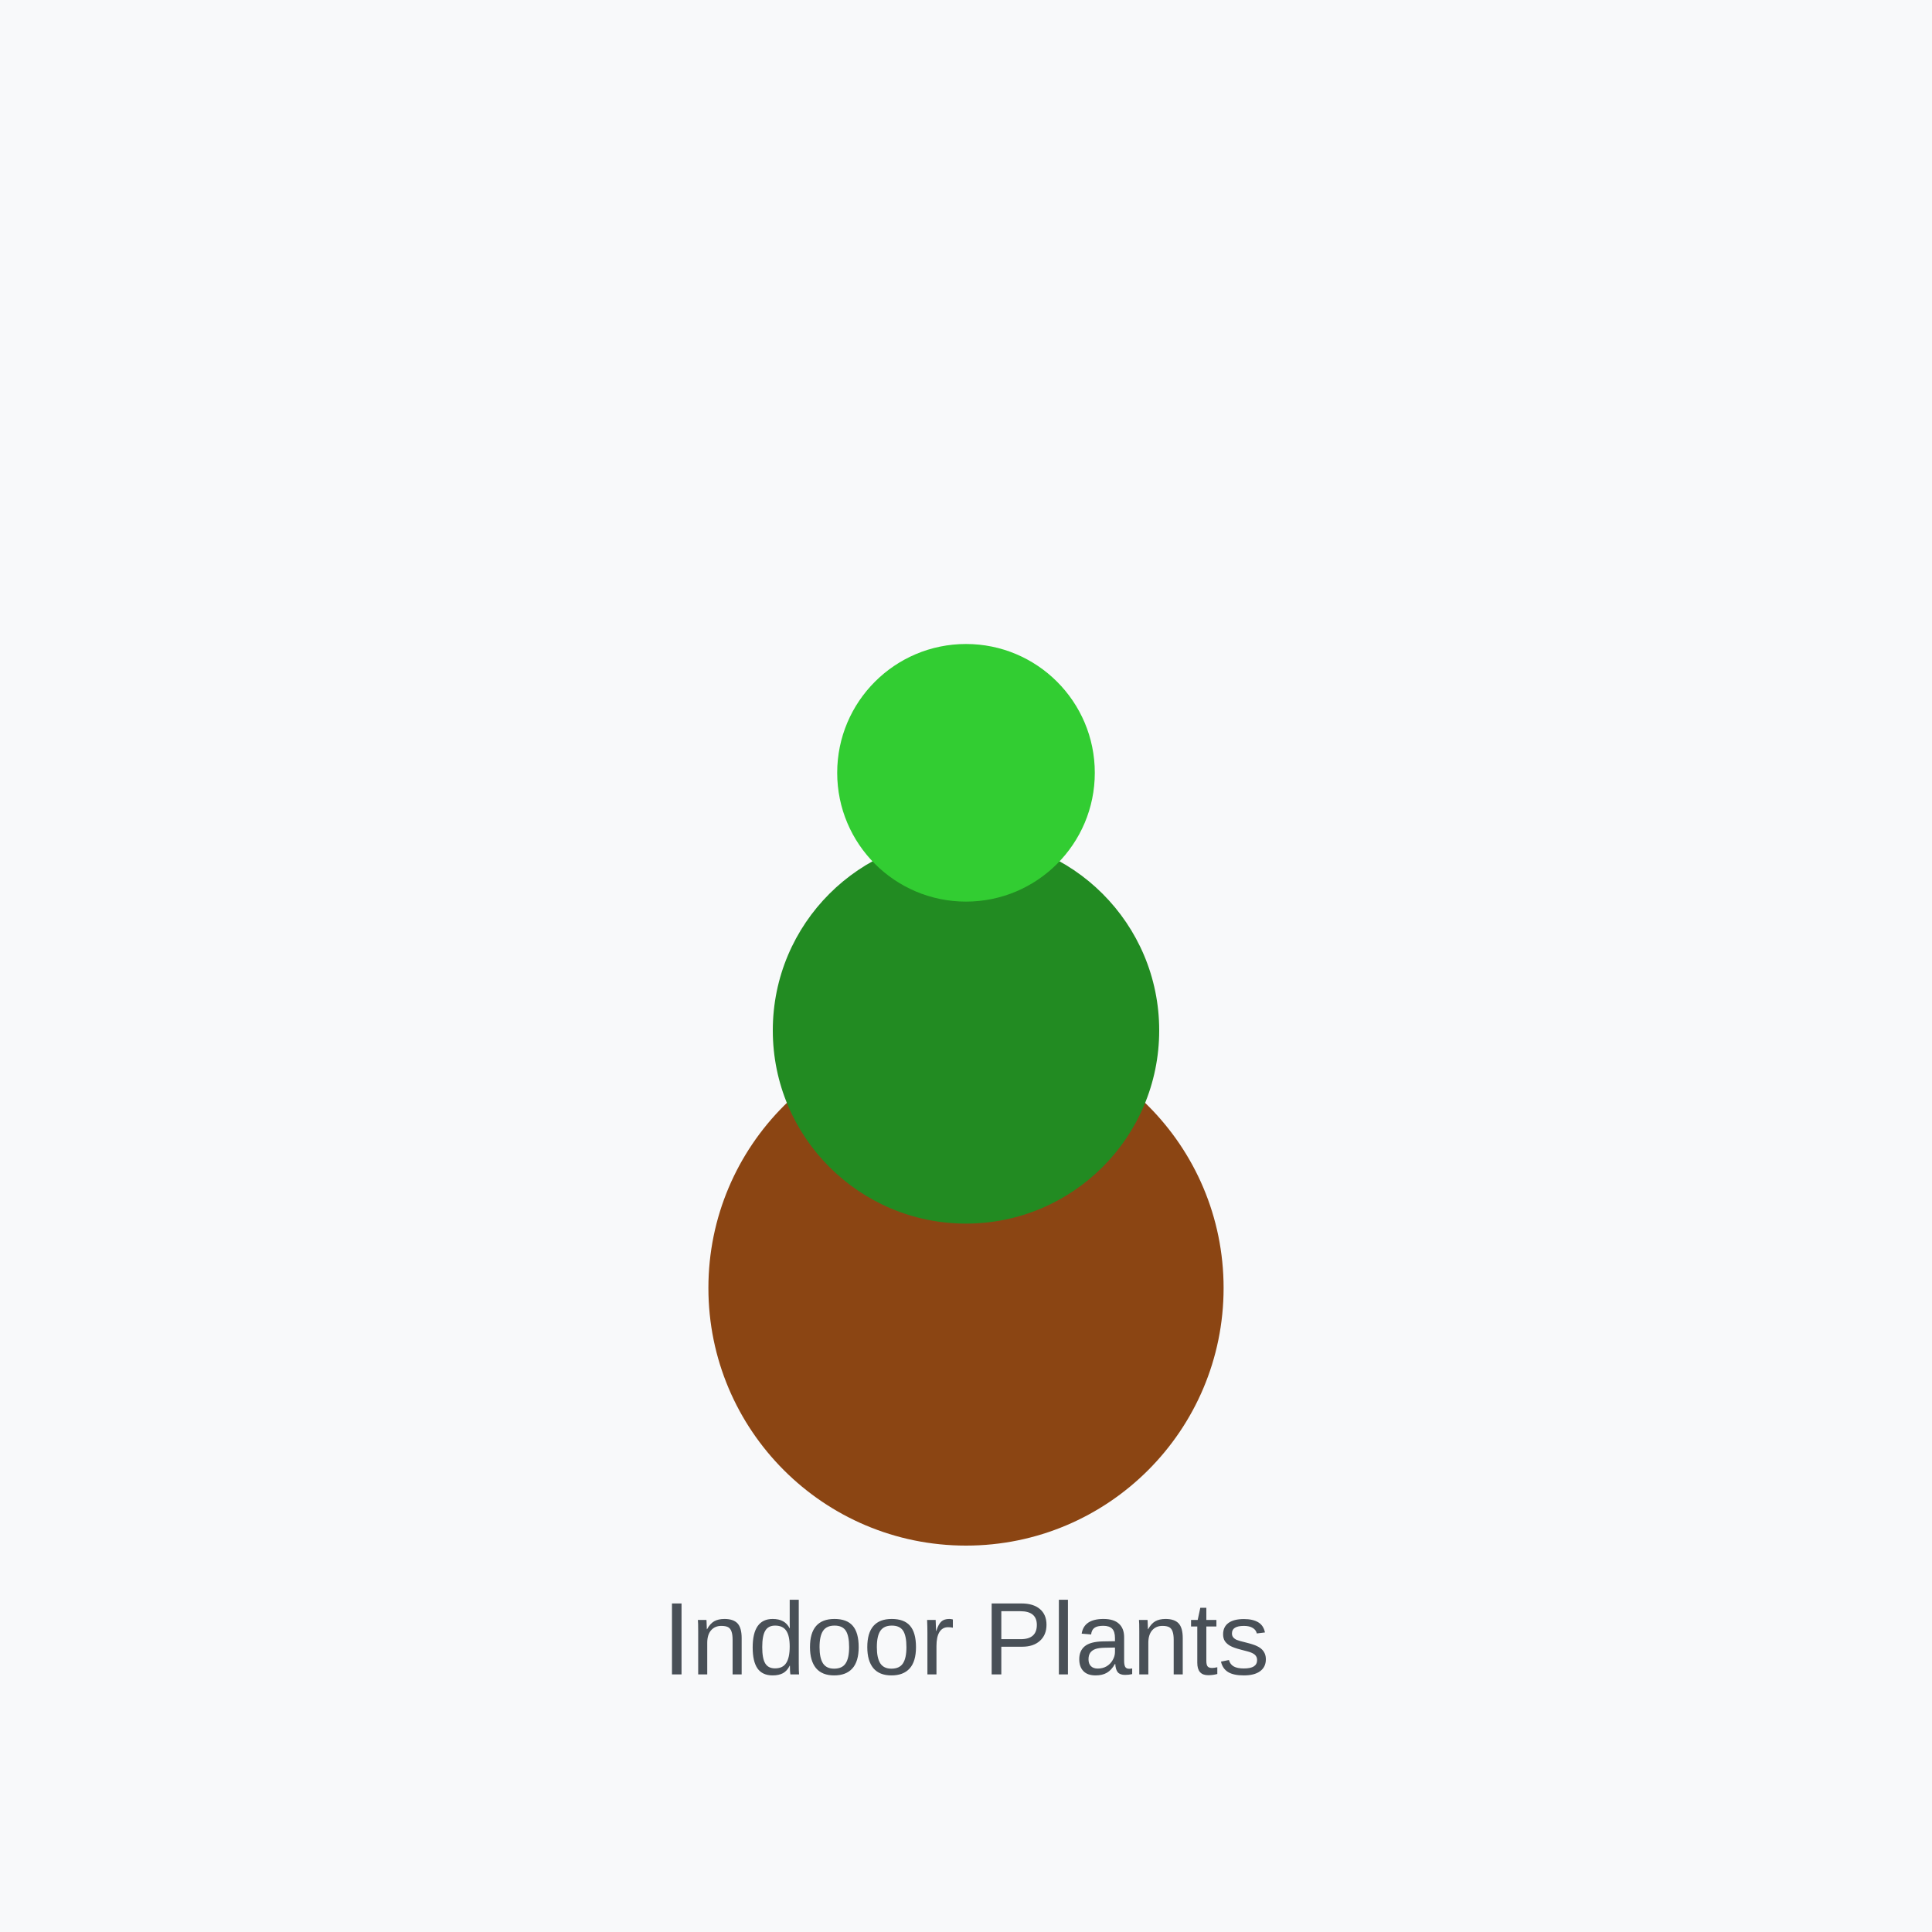
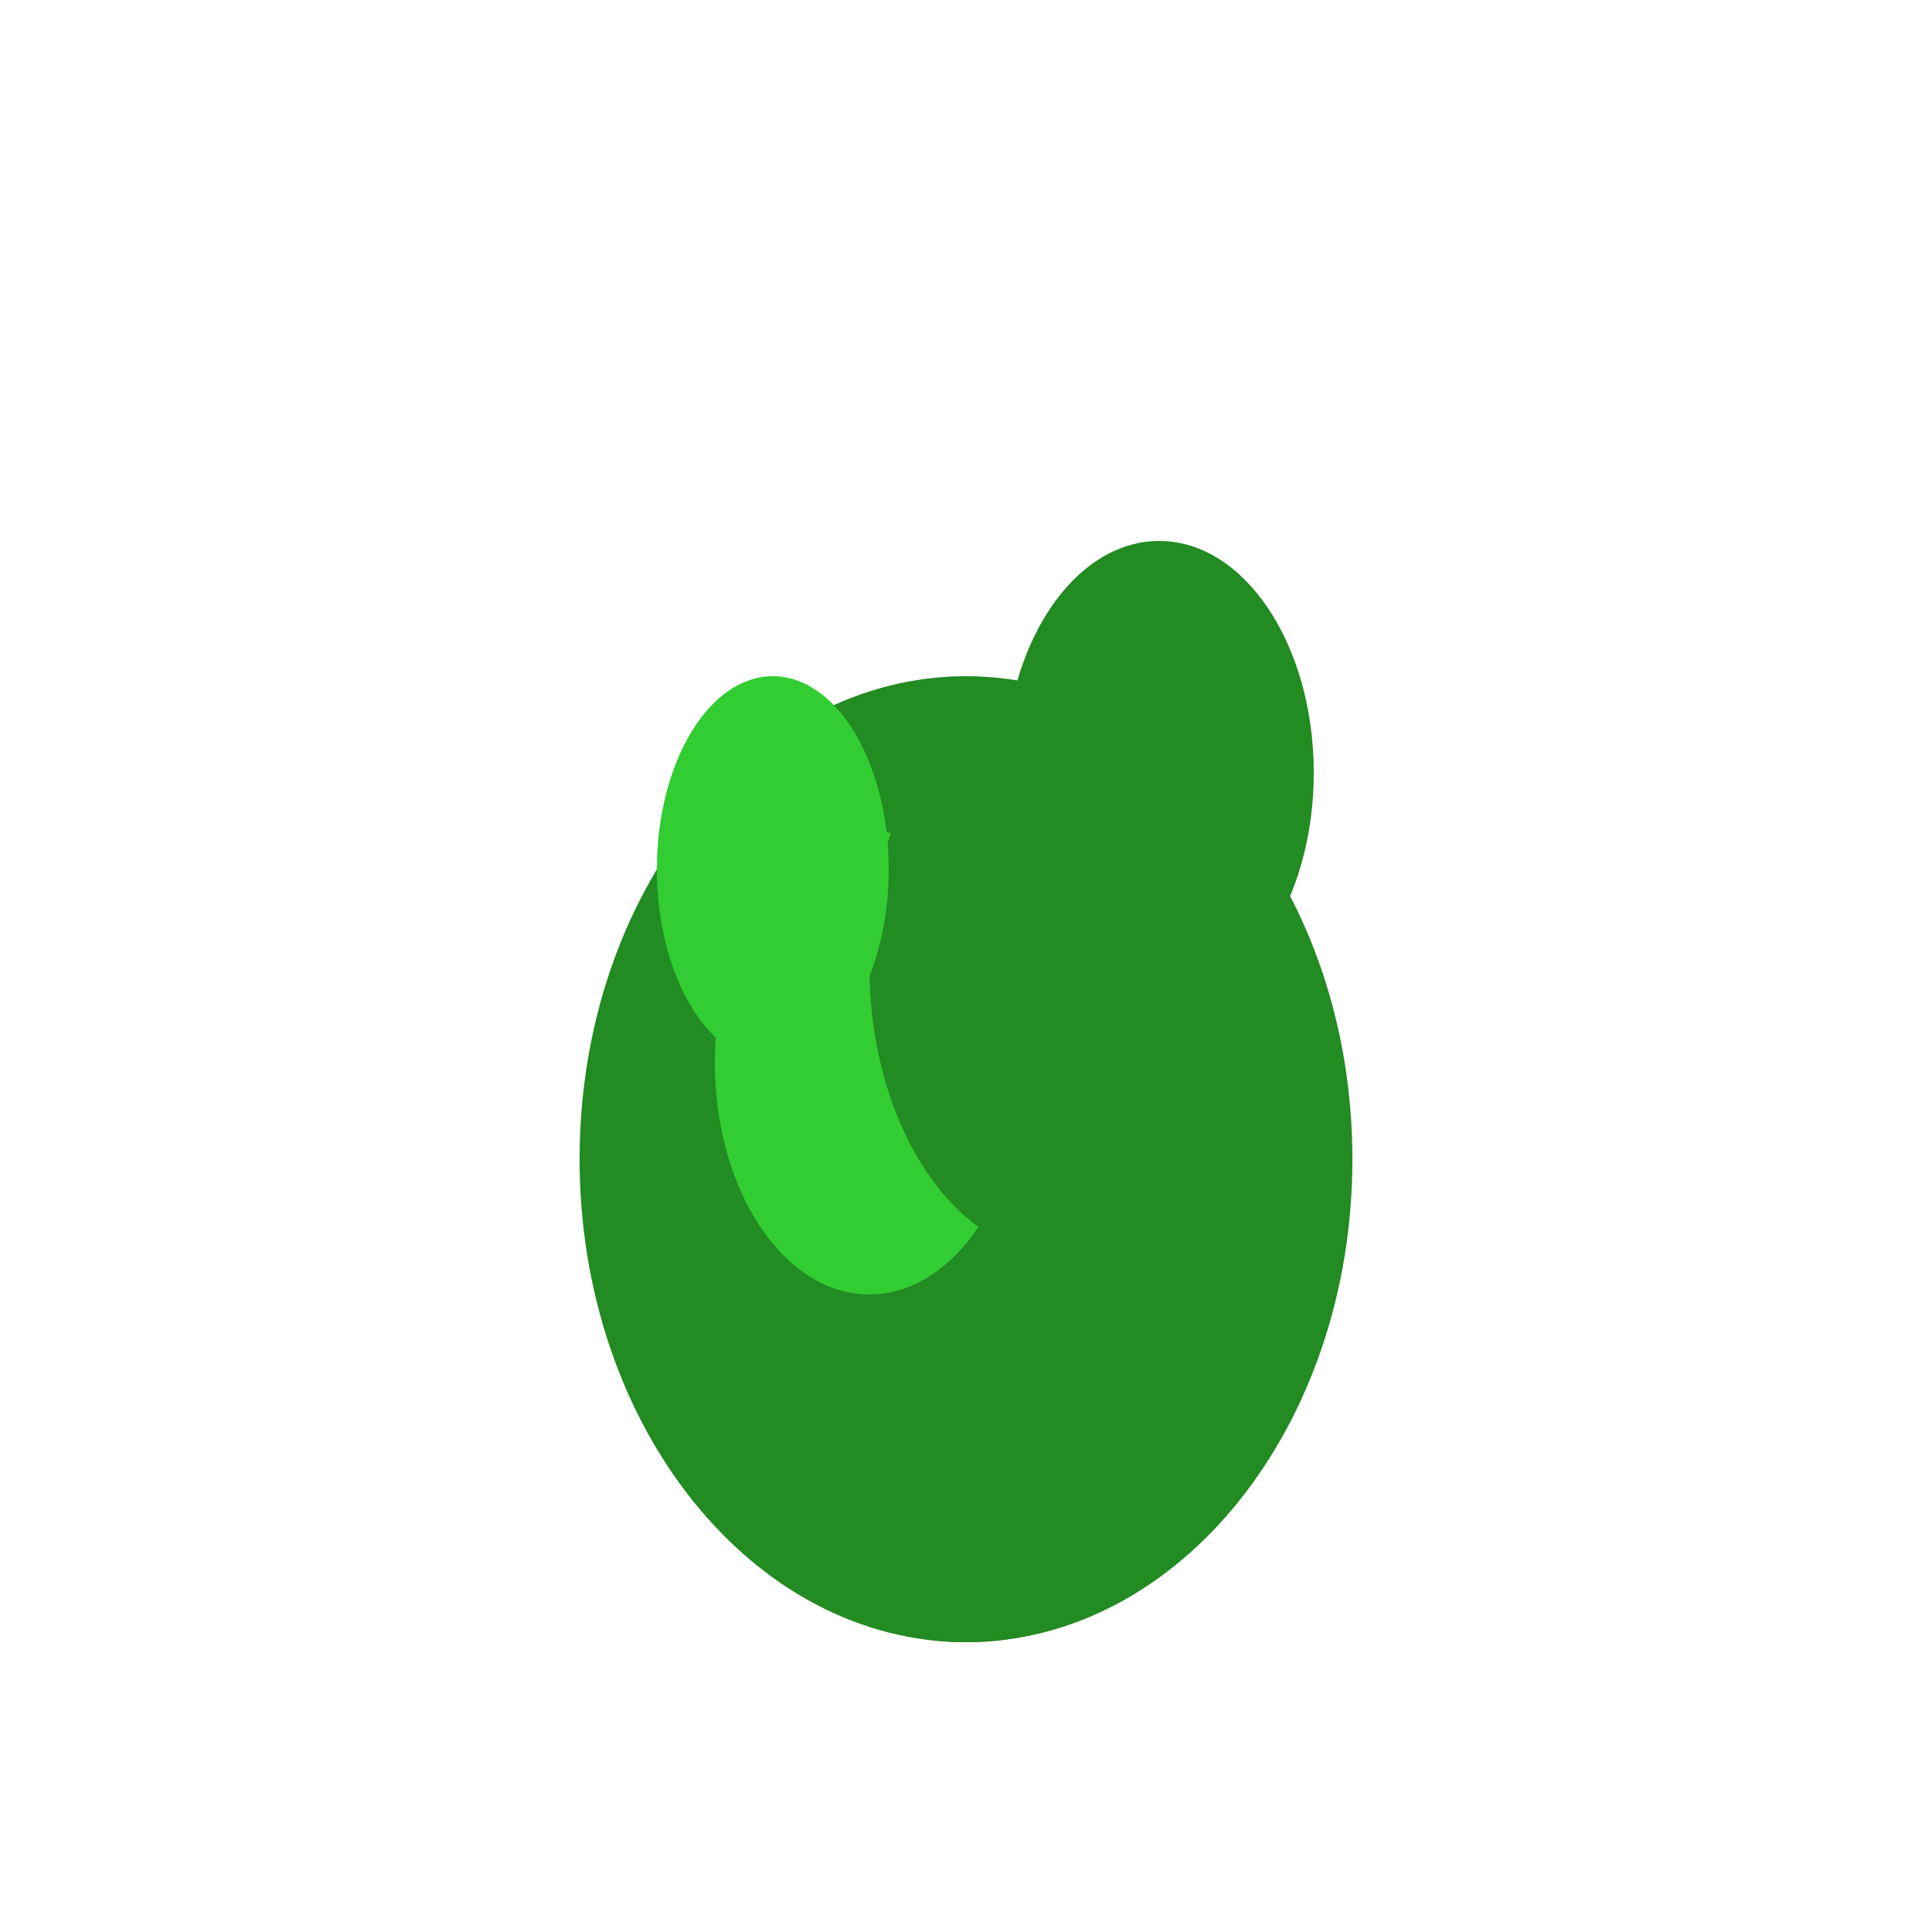
- <svg xmlns="http://www.w3.org/2000/svg" viewBox="0 0 300 300" width="300" height="300">
-   <rect width="300" height="300" fill="#f8f9fa" />
-   <circle cx="150" cy="200" r="40" fill="#8b4513" />
-   <circle cx="150" cy="160" r="30" fill="#228b22" />
-   <circle cx="150" cy="120" r="20" fill="#32cd32" />
-   <text x="150" y="260" font-family="Arial, sans-serif" font-size="16" text-anchor="middle" fill="#495057">Indoor Plants</text>
+ <svg xmlns="http://www.w3.org/2000/svg" viewBox="0 0 100 100" width="100" height="100">
+   <circle cx="50" cy="70" r="15" fill="#8B4513" />
+   <ellipse cx="50" cy="60" rx="20" ry="25" fill="#228B22" />
+   <ellipse cx="45" cy="55" rx="8" ry="12" fill="#32CD32" />
+   <ellipse cx="55" cy="50" rx="10" ry="15" fill="#228B22" />
+   <ellipse cx="40" cy="45" rx="6" ry="10" fill="#32CD32" />
+   <ellipse cx="60" cy="40" rx="8" ry="12" fill="#228B22" />
</svg>
